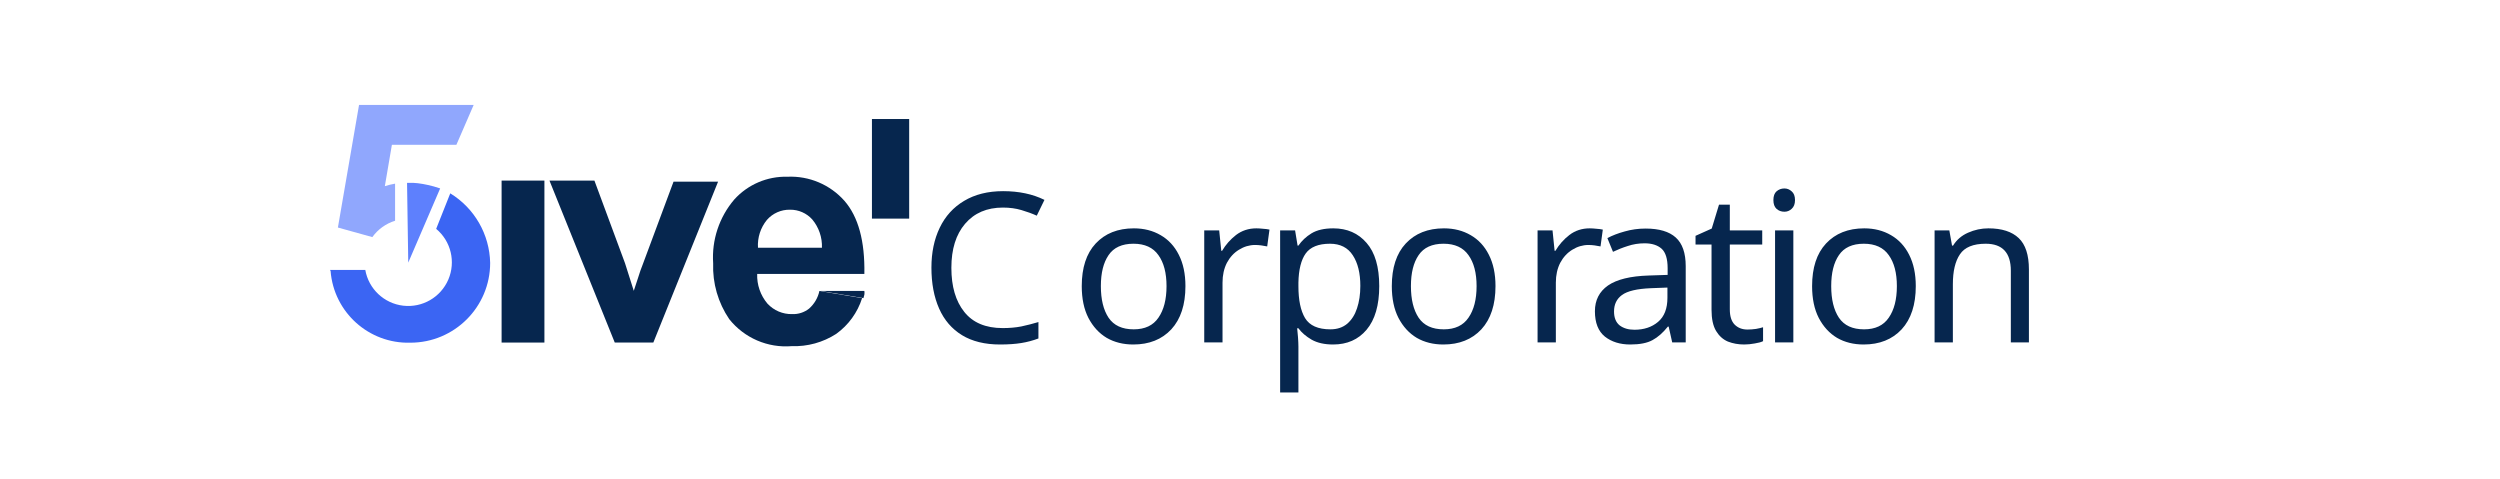
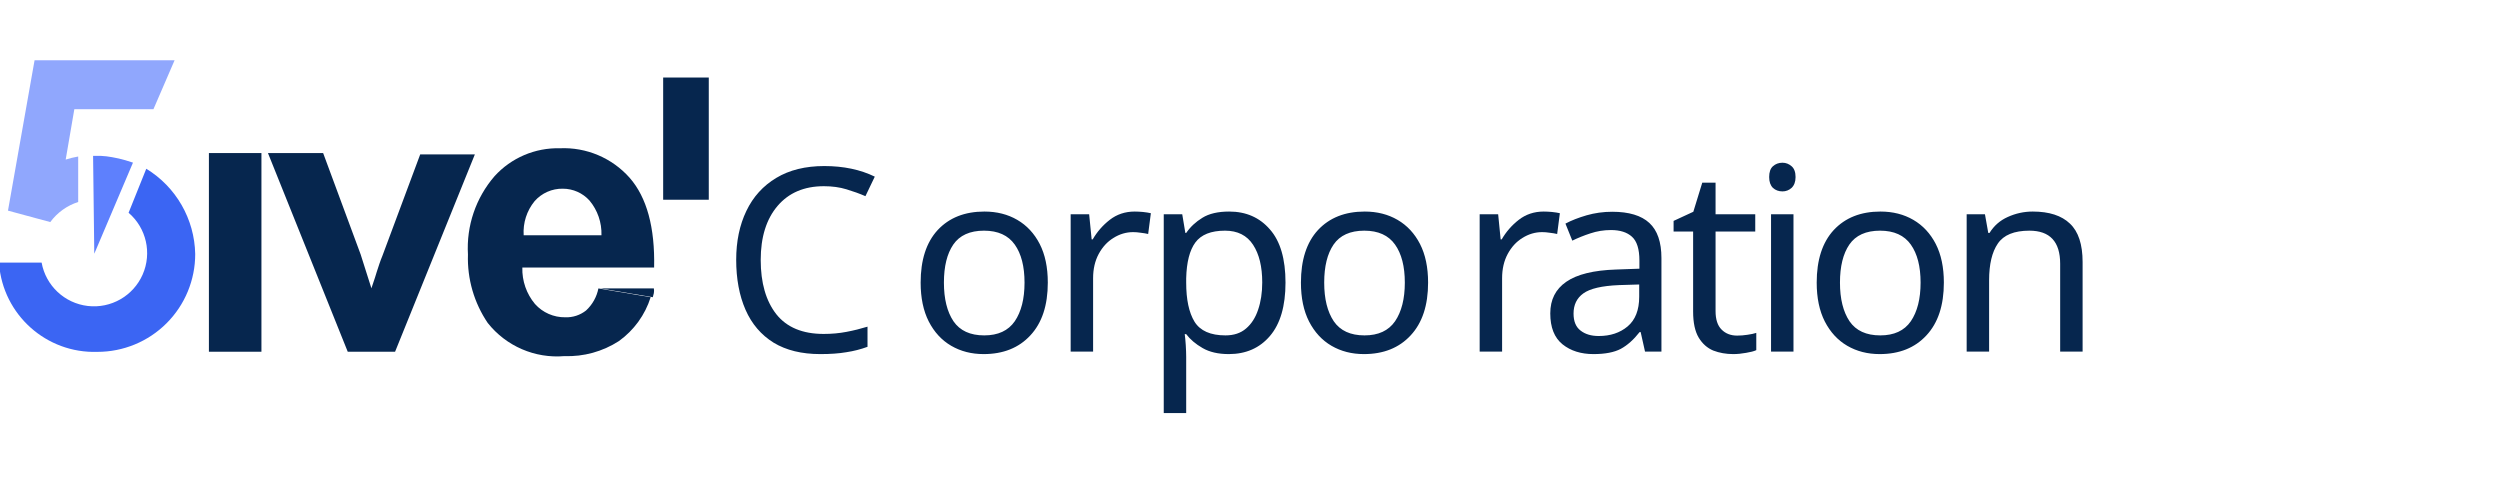
<svg xmlns="http://www.w3.org/2000/svg" id="Layer_1" data-name="Layer 1" viewBox="0 0 188 36">
  <defs>
-     <style>.cls-1,.cls-5{fill:#06264e;}.cls-2{fill:#90a7fd;}.cls-3{fill:#3b65f3;}.cls-4{fill:#5e80fd;}.cls-5{font-size:15.72px;font-family:Axiforma-Regular, Axiforma;letter-spacing:-0.05em;}.cls-6{letter-spacing:-0.05em;}.cls-7{letter-spacing:-0.08em;}</style>
+     <style>.cls-1,.cls-6,.cls-7,.cls-8{fill:#06264e;}.cls-2{fill:#90a7fd;}.cls-3{fill:#3b65f3;}.cls-4{fill:#5e80fd;}.cls-5,.cls-6,.cls-7,.cls-8{isolation:isolate;}.cls-6,.cls-7,.cls-8{font-size:19.28px;font-family:Axiforma-Regular, Axiforma;}.cls-6{letter-spacing:-0.05em;}.cls-7{letter-spacing:-0.11em;}.cls-8{letter-spacing:-0.05em;}</style>
  </defs>
-   <path class="cls-1" d="M37.72,25.76V13.58h3.22V25.76Z" />
-   <path class="cls-1" d="M46.23,25.76,41.32,13.58H44.7L47,19.79l.66,2.08c.18-.53.29-.87.33-1,.11-.35.22-.69.35-1l2.31-6.21H54L49.13,25.76Z" />
-   <path class="cls-1" d="M61.62,21.88l3.21.54a5.26,5.26,0,0,1-1.95,2.69,5.79,5.79,0,0,1-3.34.92A5.44,5.44,0,0,1,54.84,24a7,7,0,0,1-1.21-4.2A6.69,6.69,0,0,1,55.22,15a5.2,5.2,0,0,1,4-1.71A5.4,5.4,0,0,1,63.5,15.1q1.57,1.8,1.5,5.5H56.94a3.28,3.28,0,0,0,.77,2.23,2.45,2.45,0,0,0,1.86.79,1.92,1.92,0,0,0,1.27-.41A2.46,2.46,0,0,0,61.62,21.88Zm.19-3.25a3.14,3.14,0,0,0-.73-2.13,2.21,2.21,0,0,0-1.67-.73,2.25,2.25,0,0,0-1.74.77A3,3,0,0,0,57,18.63Z" />
-   <rect class="cls-1" x="65.57" y="8.95" width="2.8" height="7.49" />
-   <path class="cls-2" d="M25.41,17.11,27,7.89h8.62l-1.3,3-4.85,0L28.94,14a5.41,5.41,0,0,1,.77-.19l0,2.79A3.31,3.31,0,0,0,28,17.83" />
-   <path class="cls-3" d="M24.82,20.3h2.65a3.28,3.28,0,1,0,5.33-3.09l1.06-2.67a6.28,6.28,0,0,1,3,5.23,6,6,0,0,1-6,6,5.85,5.85,0,0,1-6-5.39" />
-   <path class="cls-4" d="M33.1,14.17l-2.4,5.58-.09-6,.46,0a5.56,5.56,0,0,1,.7.08,8.64,8.64,0,0,1,.85.19Z" />
-   <path class="cls-1" d="M65,21.88a.89.89,0,0,1,0,.28c-.06.21-.07.26-.07.26l-3.21-.54Z" />
-   <text class="cls-5" transform="translate(69.09 25.75)">C<tspan class="cls-6" x="11.4" y="0">orpo</tspan>
-     <tspan class="cls-7" x="45.19" y="0">r</tspan>
-     <tspan class="cls-6" x="50.13" y="0">ation</tspan>
-   </text>
+   <path class="cls-1" d="M15.71,26.45V11.51h3.95V26.45Z" />
+   <path class="cls-1" d="M26.15,26.45l-6-14.94h4.15l2.82,7.62.81,2.55c.22-.65.36-1.07.4-1.23.14-.43.27-.84.43-1.22l2.84-7.62h4.11l-6,14.84Z" />
+   <path class="cls-1" d="M45,21.69l3.93.66a6.45,6.45,0,0,1-2.39,3.3,7.09,7.09,0,0,1-4.1,1.13,6.64,6.64,0,0,1-5.76-2.49,8.65,8.65,0,0,1-1.49-5.15,8.26,8.26,0,0,1,2-5.89,6.41,6.41,0,0,1,4.91-2.1,6.62,6.62,0,0,1,5.25,2.22q1.94,2.22,1.84,6.75H39.28a4.09,4.09,0,0,0,.95,2.74,3,3,0,0,0,2.28,1,2.38,2.38,0,0,0,1.56-.51A3.06,3.06,0,0,0,45,21.69Zm.23-4a3.88,3.88,0,0,0-.9-2.61,2.7,2.7,0,0,0-2-.89,2.76,2.76,0,0,0-2.13.94,3.67,3.67,0,0,0-.82,2.56Z" />
+   <rect class="cls-1" x="49.87" y="5.83" width="3.43" height="9.19" />
+   <path class="cls-2" d="M.6,15.84l2-11.31H13.13L11.54,8.21H5.59L4.94,12a7.17,7.17,0,0,1,.94-.23v3.42a4.2,4.2,0,0,0-2.1,1.51" />
+   <path class="cls-3" d="M-.12,19.75H3.13A4,4,0,1,0,9.67,16L11,12.69a7.69,7.69,0,0,1,3.68,6.41,7.35,7.35,0,0,1-7.36,7.36A7.18,7.18,0,0,1-.07,19.85" />
+   <path class="cls-4" d="M10,12.23,7.09,19.08,7,11.72h.57a6.3,6.3,0,0,1,.86.1,9.18,9.18,0,0,1,1,.23Z" />
+   <path class="cls-1" d="M49.17,21.69a1,1,0,0,1,0,.35c-.07.25-.08.31-.08.31l-3.94-.66Z" />
+   <g class="cls-5">
+     <text class="cls-6" transform="translate(54.19 26.44)">C</text>
+     <text class="cls-6" transform="translate(68.17 26.44)">orpo</text>
+     <text class="cls-7" transform="translate(109.63 26.44)">r</text>
+     <text class="cls-8" transform="translate(115.69 26.44)">ation</text>
+   </g>
</svg>
